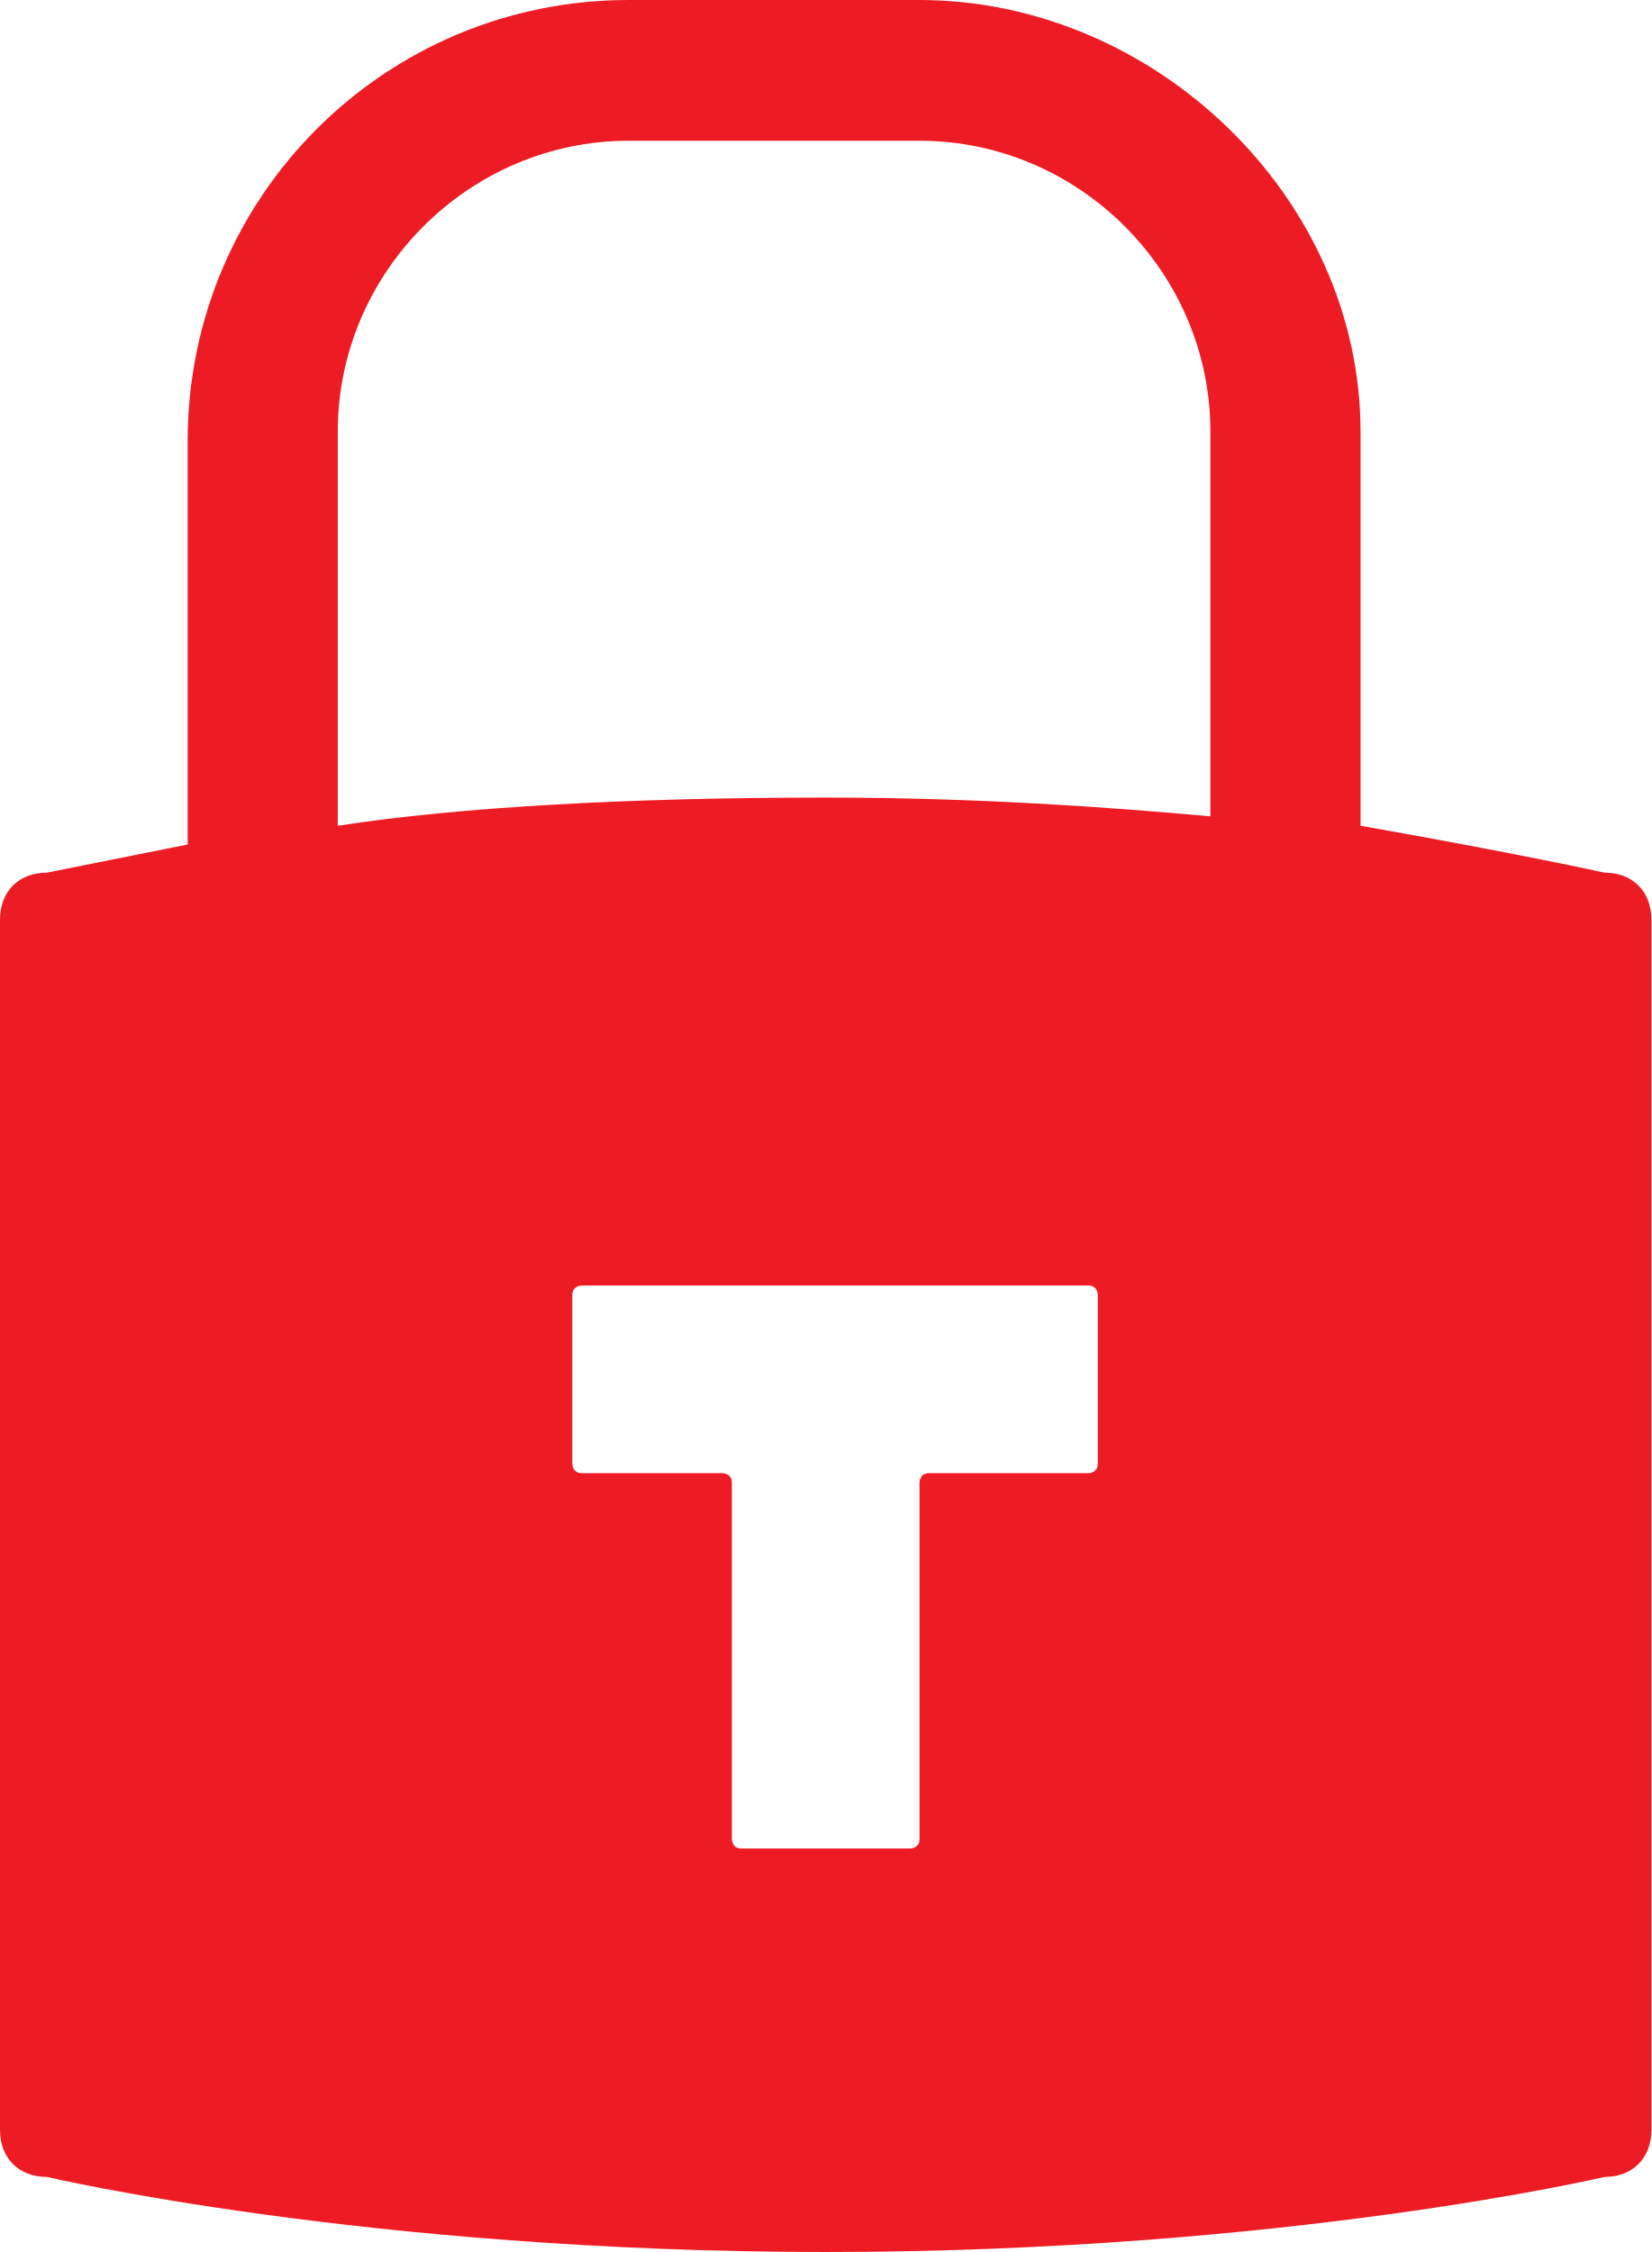
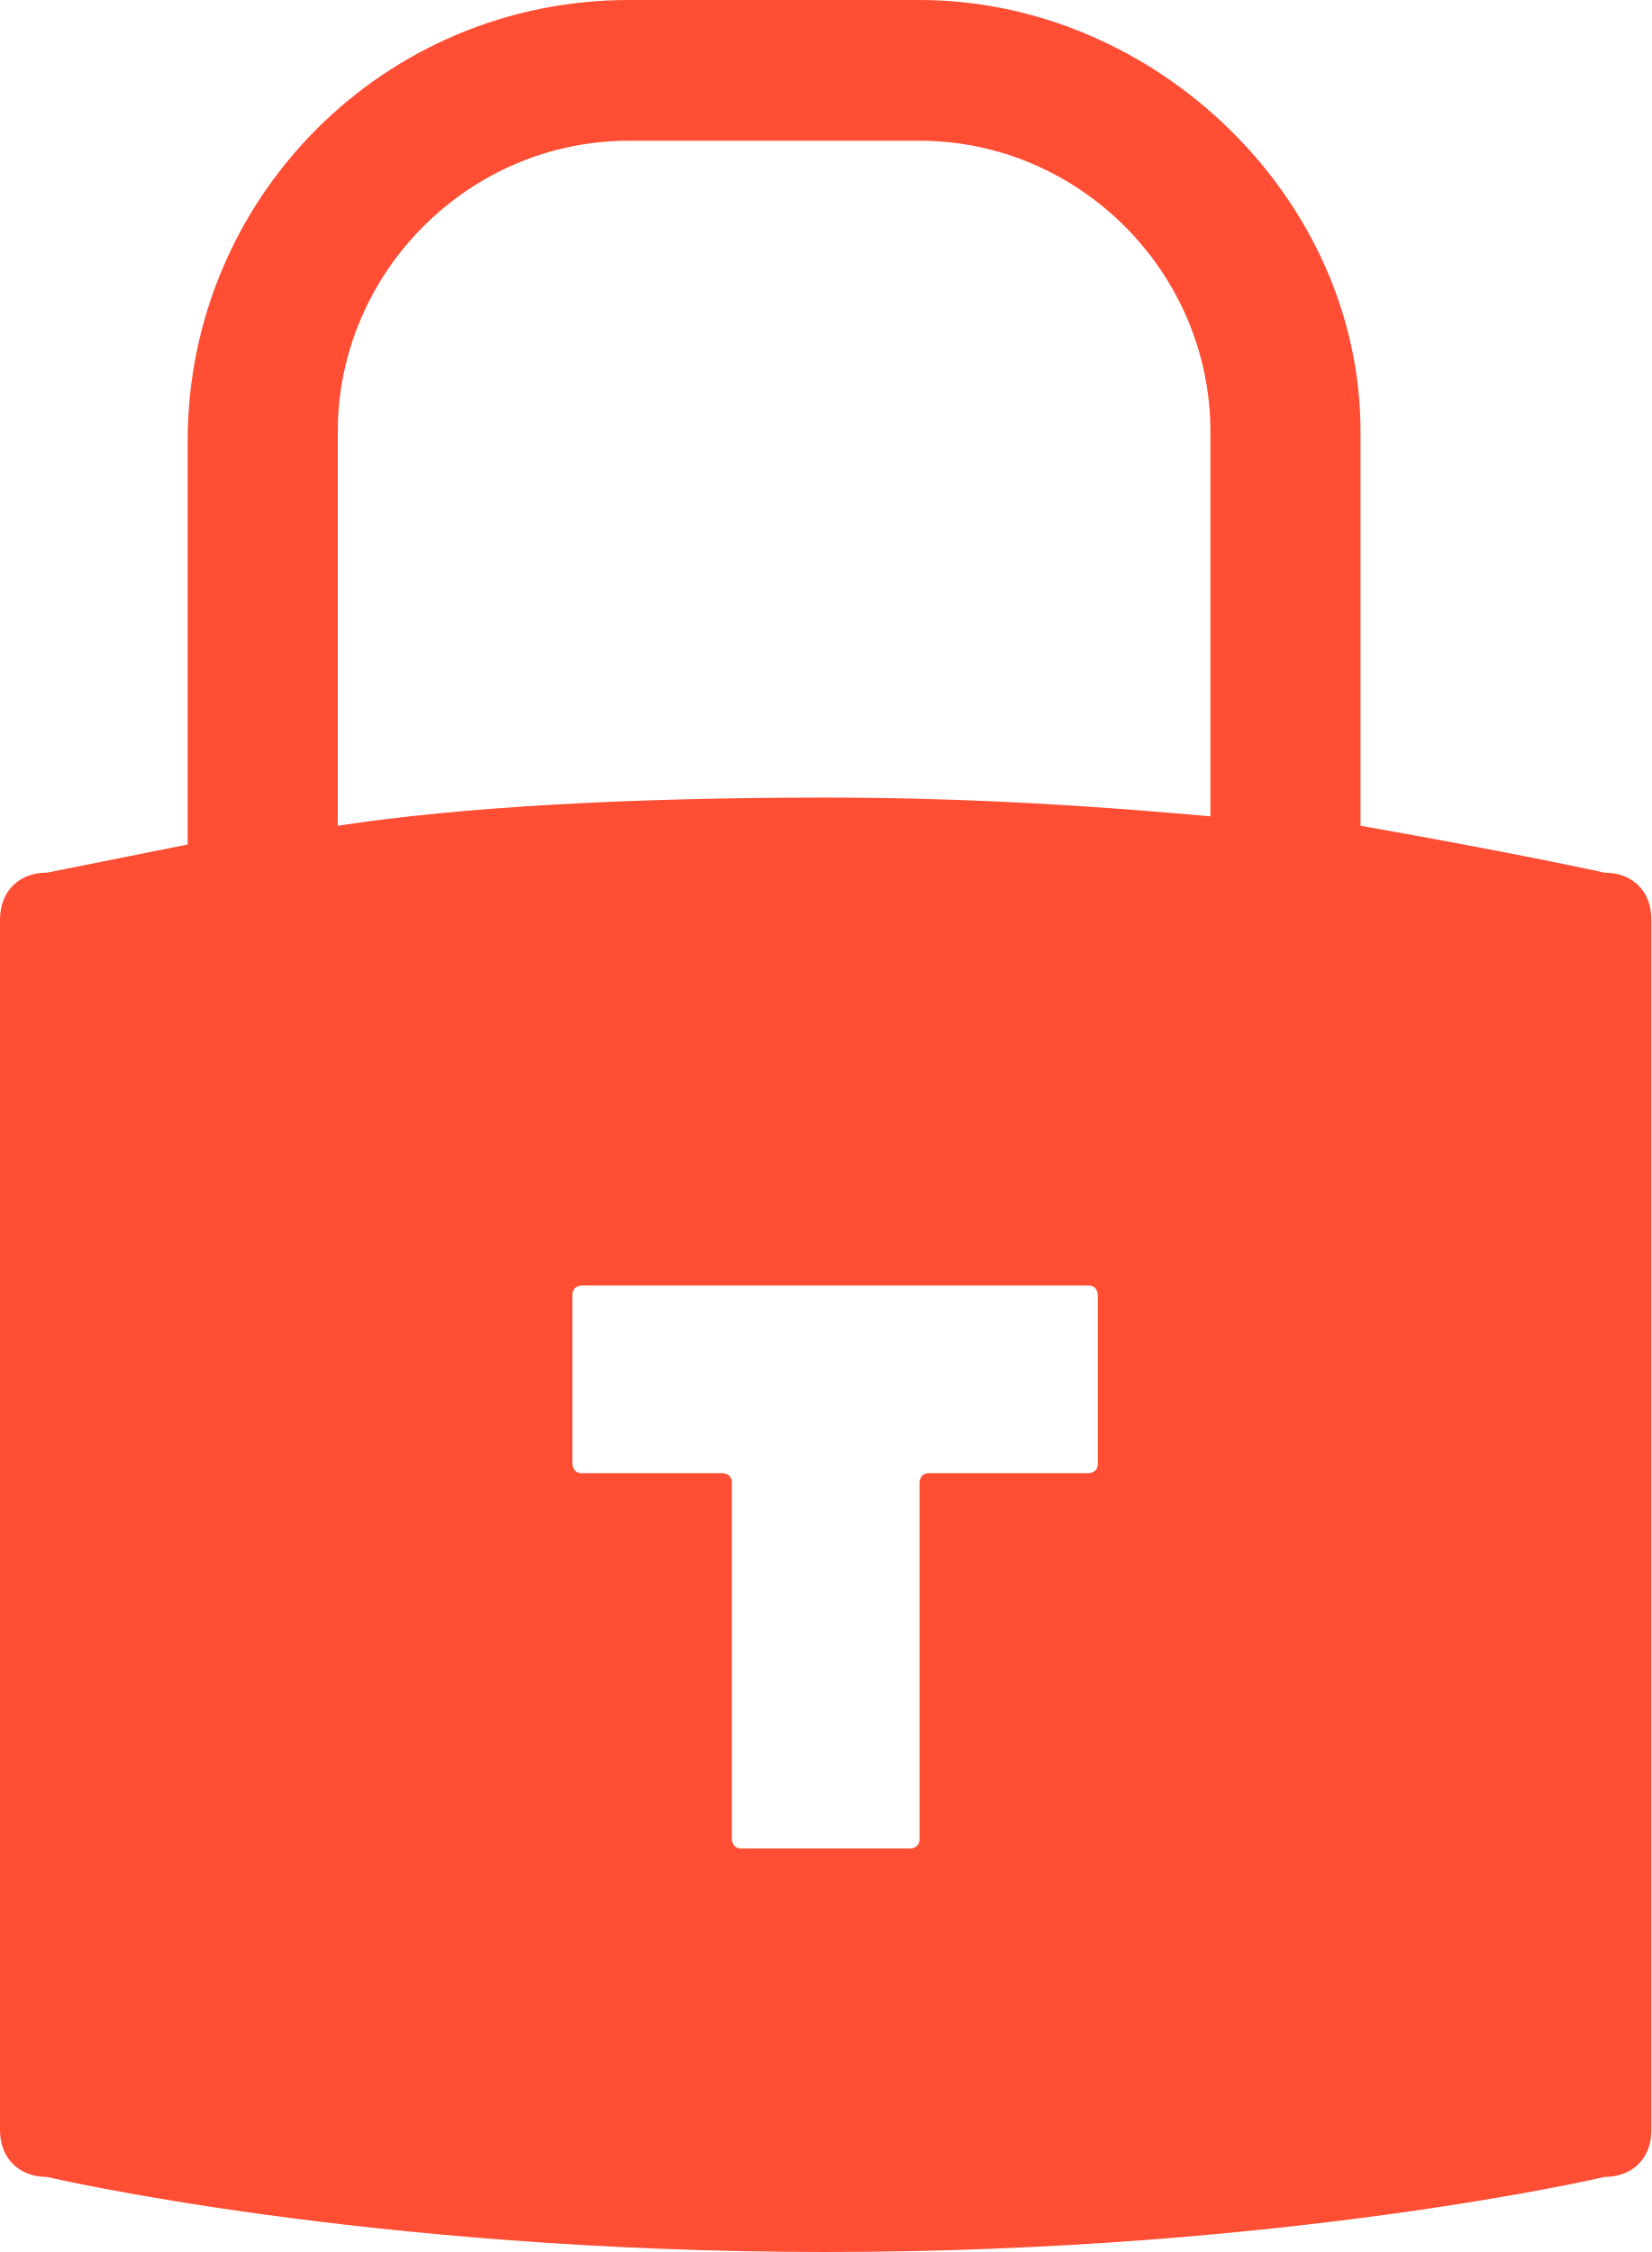
<svg xmlns="http://www.w3.org/2000/svg" version="1.1" id="Layer_1" x="0px" y="0px" viewBox="0 0 17.6 24" style="enable-background:new 0 0 17.6 24;" xml:space="preserve">
  <style type="text/css">
	.st0{fill:none;}
- 	.st1{fill:#ED1C24;}
+ 	.st1{fill:#FF4E33;}
</style>
  <g>
    <path class="st0" d="M11.6,13.7h-1.5c-0.1,0-0.2,0-0.3,0H8c-0.1,0-1.8,0-1.8,0s-0.1,0-0.1,0.1v1.8c0,0,0,0.1,0.1,0.1h1.5   c0,0,0.1,0,0.1,0.1v3.8c0,0,0,0.1,0.1,0.1h1.8c0,0,0.1,0,0.1-0.1v-3.8c0,0,0-0.1,0.1-0.1h1.7c0,0,0.1,0,0.1-0.1L11.6,13.7   C11.7,13.8,11.7,13.7,11.6,13.7z" />
    <path class="st0" d="M9.8,1.5H6.7C5,1.5,3.6,2.9,3.6,4.6v4.2c1.3-0.1,3-0.3,5.2-0.3c1.6,0,3,0.1,4.1,0.2V8l0-3.4   C12.9,2.9,11.5,1.5,9.8,1.5z" />
    <path class="st1" d="M17.1,9.3c0,0-0.9-0.2-2.6-0.5V8l0-3.4c0-2.5-2.2-4.6-4.7-4.6H6.7C4.1,0,2,2.1,2,4.7V9C1,9.2,0.5,9.3,0.5,9.3   C0.2,9.3,0,9.5,0,9.8v12.9c0,0.3,0.2,0.5,0.5,0.5c0,0,3.4,0.8,8.3,0.8c4.9,0,8.3-0.8,8.3-0.8c0.3,0,0.5-0.2,0.5-0.5V9.8   C17.6,9.5,17.4,9.3,17.1,9.3z M11.7,15.6c0,0.1-0.1,0.1-0.1,0.1H9.9c-0.1,0-0.1,0.1-0.1,0.1v3.8c0,0.1-0.1,0.1-0.1,0.1H7.9   c-0.1,0-0.1-0.1-0.1-0.1v-3.8c0-0.1-0.1-0.1-0.1-0.1H6.2c-0.1,0-0.1-0.1-0.1-0.1v-1.8c0-0.1,0.1-0.1,0.1-0.1s1.7,0,1.8,0h1.8   c0.1,0,0.2,0,0.3,0h1.5c0.1,0,0.1,0.1,0.1,0.1V15.6z M12.9,8.7c-1.1-0.1-2.5-0.2-4.1-0.2c-2.1,0-3.9,0.1-5.2,0.3V4.6   c0-1.7,1.4-3.1,3.1-3.1h3.1c1.7,0,3.1,1.4,3.1,3.1l0,3.4V8.7z" />
  </g>
</svg>
